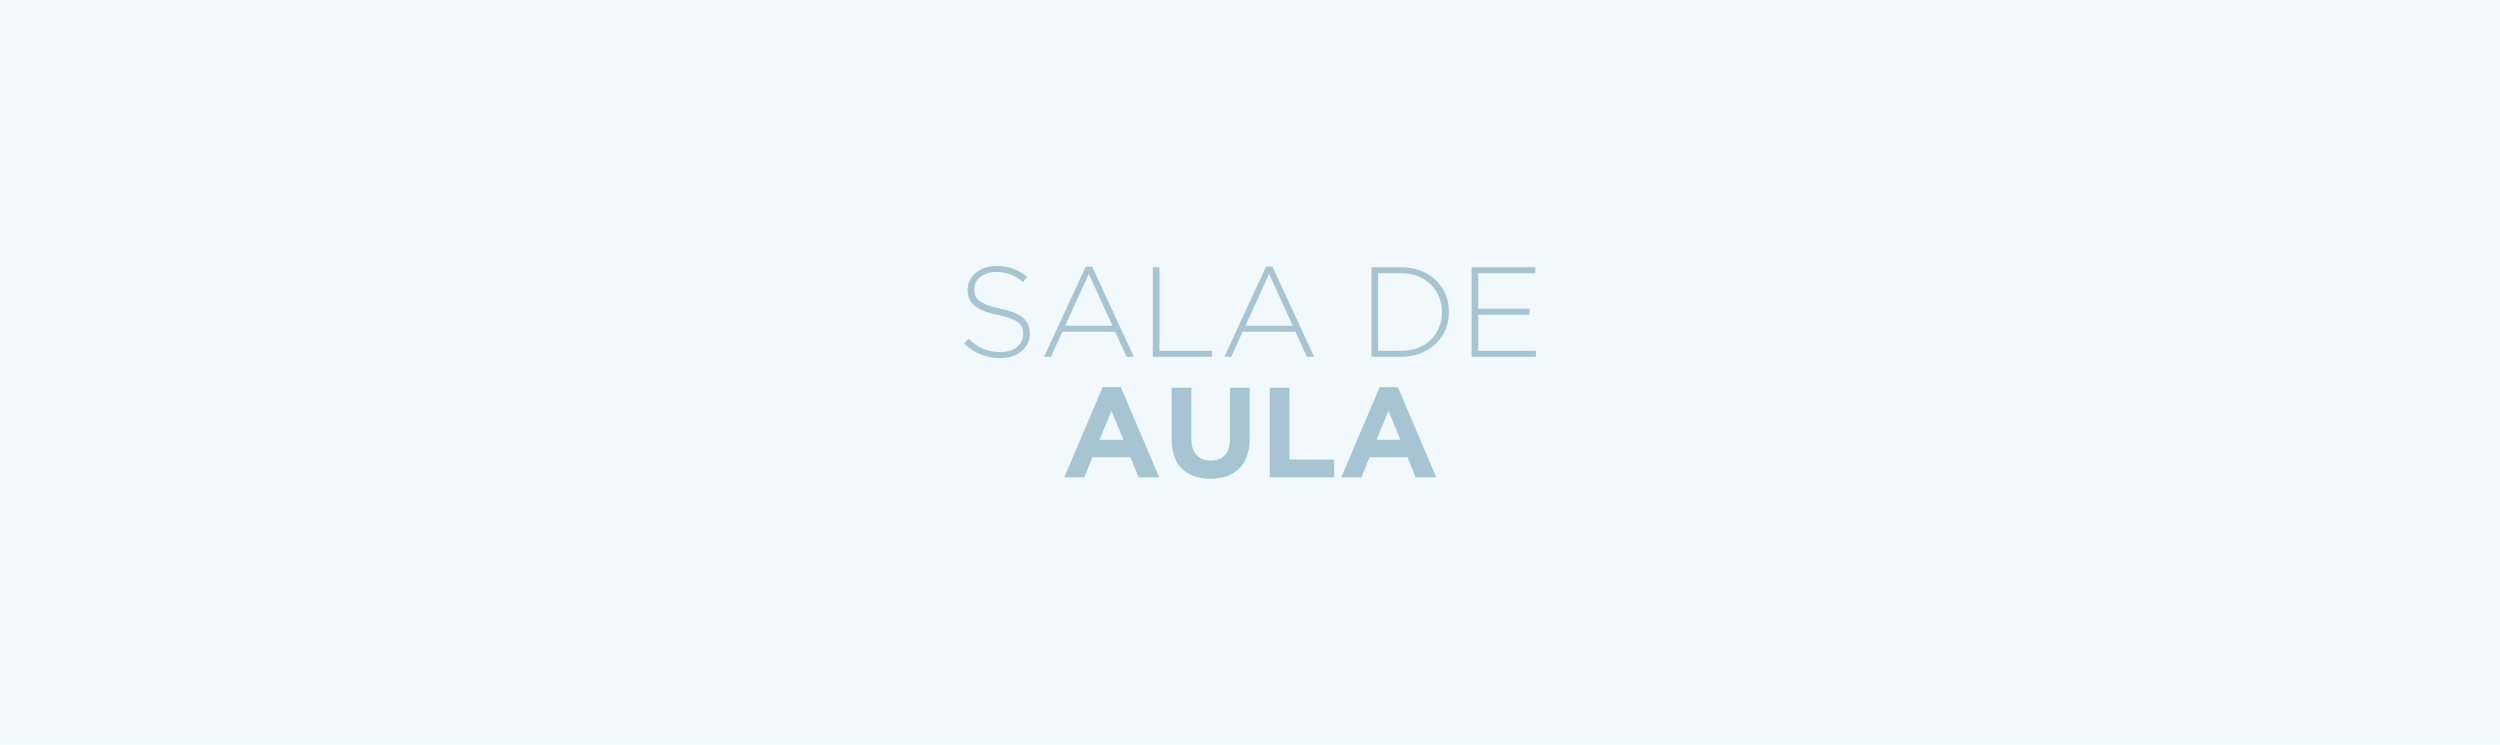
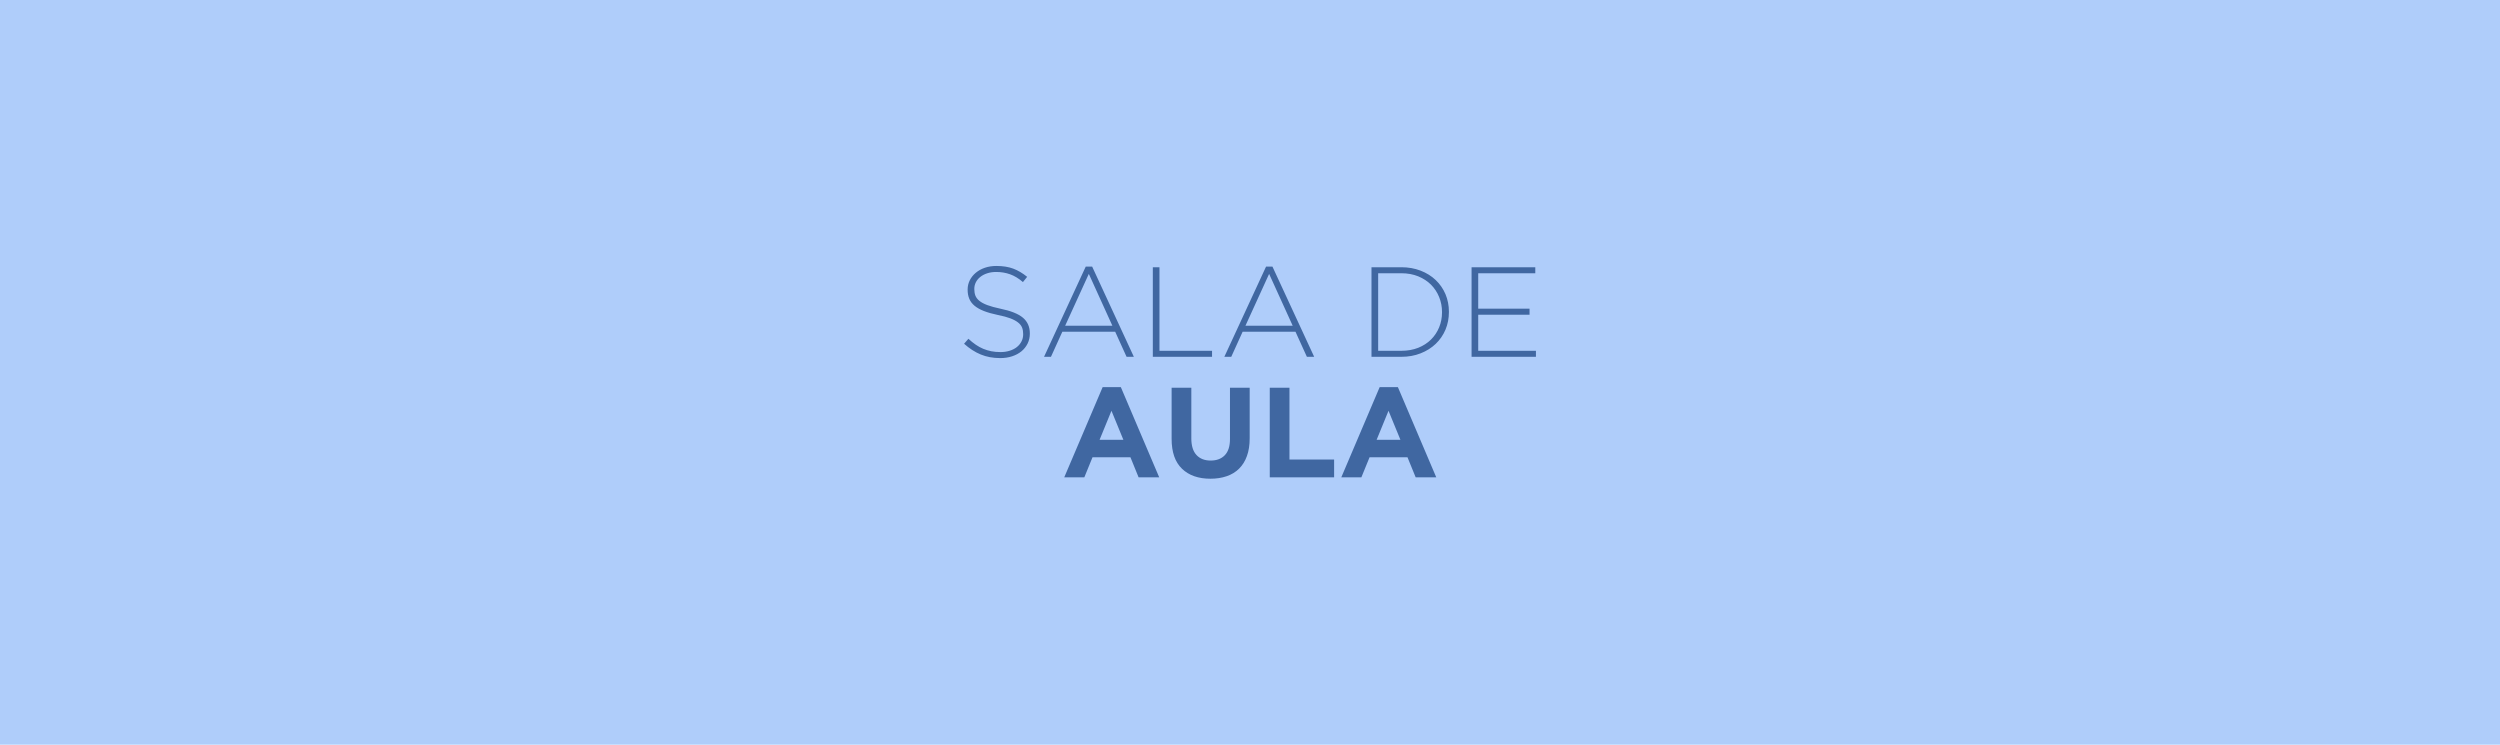
<svg xmlns="http://www.w3.org/2000/svg" xml:space="preserve" width="940px" height="280px" version="1.1" style="shape-rendering:geometricPrecision; text-rendering:geometricPrecision; image-rendering:optimizeQuality; fill-rule:evenodd; clip-rule:evenodd" viewBox="0 0 940 280">
  <defs>
    <style type="text/css">
   
-     .fil0 {fill:#F1F9FD}
-     .fil1 {fill:#A7C4D2;fill-rule:nonzero}
+     .fil0 {fill:#AFCDFA}
+     .fil1 {fill:#4067A1;fill-rule:nonzero}
   
  </style>
  </defs>
  <g id="Fundo">
    <polygon class="fil0" points="0,0 940,0 940,280 0,280 " />
  </g>
  <g id="Arte">
    <path class="fil1" d="M376.06 134.64c-2.7,0 -5.13,-0.45 -7.29,-1.35 -2.17,-0.89 -4.26,-2.24 -6.28,-4.04l1.63 -1.87c0.93,0.86 1.85,1.61 2.77,2.23 0.91,0.63 1.85,1.14 2.81,1.54 0.97,0.4 1.98,0.71 3.03,0.92 1.06,0.21 2.22,0.31 3.47,0.31 1.25,0 2.41,-0.17 3.46,-0.51 1.06,-0.33 1.96,-0.8 2.7,-1.39 0.74,-0.59 1.31,-1.3 1.73,-2.12 0.42,-0.82 0.62,-1.7 0.62,-2.67l0 -0.09c0,-0.9 -0.13,-1.7 -0.4,-2.41 -0.28,-0.7 -0.77,-1.35 -1.5,-1.92 -0.72,-0.58 -1.69,-1.1 -2.91,-1.57 -1.21,-0.46 -2.79,-0.89 -4.71,-1.27 -2.02,-0.42 -3.75,-0.91 -5.2,-1.47 -1.44,-0.56 -2.62,-1.22 -3.53,-1.97 -0.92,-0.76 -1.58,-1.63 -2,-2.62 -0.42,-1 -0.63,-2.14 -0.63,-3.42l0 -0.1c0,-1.25 0.28,-2.41 0.82,-3.49 0.55,-1.07 1.3,-2.01 2.26,-2.81 0.97,-0.8 2.1,-1.43 3.42,-1.88 1.31,-0.45 2.76,-0.67 4.33,-0.67 2.44,0 4.55,0.34 6.33,1.01 1.78,0.67 3.52,1.7 5.22,3.08l-1.59 1.97c-1.6,-1.38 -3.22,-2.36 -4.84,-2.93 -1.62,-0.58 -3.36,-0.87 -5.22,-0.87 -1.25,0 -2.38,0.17 -3.39,0.51 -1.01,0.33 -1.88,0.79 -2.6,1.37 -0.72,0.57 -1.27,1.25 -1.66,2.02 -0.38,0.77 -0.57,1.59 -0.57,2.45l0 0.1c0,0.9 0.13,1.71 0.4,2.43 0.28,0.72 0.77,1.38 1.5,1.97 0.72,0.59 1.72,1.13 3,1.61 1.29,0.48 2.92,0.93 4.91,1.35 3.91,0.8 6.74,1.93 8.47,3.39 1.73,1.46 2.6,3.43 2.6,5.9l0 0.09c0,1.35 -0.28,2.59 -0.84,3.73 -0.57,1.14 -1.34,2.11 -2.31,2.91 -0.98,0.8 -2.15,1.43 -3.52,1.88 -1.36,0.45 -2.86,0.67 -4.49,0.67zm42.19 -12.17l-8.85 -19.49 -8.9 19.49 17.75 0zm-10.01 -22.23l2.41 0 15.68 33.92 -2.74 0 -4.28 -9.43 -19.87 0 -4.28 9.43 -2.6 0 15.68 -33.92zm25.22 0.24l2.5 0 0 31.42 19.77 0 0 2.26 -22.27 0 0 -33.68zm52.59 21.99l-8.86 -19.49 -8.9 19.49 17.76 0zm-10.01 -22.23l2.4 0 15.69 33.92 -2.74 0 -4.29 -9.43 -19.87 0 -4.28 9.43 -2.6 0 15.69 -33.92zm50.86 31.66c2.34,0 4.45,-0.38 6.35,-1.13 1.89,-0.76 3.49,-1.79 4.81,-3.1 1.31,-1.3 2.33,-2.83 3.05,-4.58 0.73,-1.75 1.09,-3.64 1.09,-5.67l0 -0.1c0,-2 -0.36,-3.88 -1.09,-5.64 -0.72,-1.78 -1.74,-3.32 -3.05,-4.64 -1.32,-1.32 -2.92,-2.36 -4.81,-3.14 -1.9,-0.77 -4.01,-1.16 -6.35,-1.16l-8.71 0 0 29.16 8.71 0zm-11.22 -31.42l11.22 0c2.63,0 5.04,0.43 7.24,1.28 2.2,0.85 4.09,2.02 5.68,3.53 1.58,1.51 2.81,3.28 3.68,5.32 0.86,2.04 1.29,4.24 1.29,6.61l0 0.1c0,2.38 -0.43,4.59 -1.29,6.64 -0.87,2.05 -2.1,3.83 -3.68,5.34 -1.59,1.51 -3.48,2.7 -5.68,3.56 -2.2,0.87 -4.61,1.3 -7.24,1.3l-11.22 0 0 -33.68zm37.63 0l23.96 0 0 2.26 -21.46 0 0 13.33 19.3 0 0 2.26 -19.3 0 0 13.57 21.7 0 0 2.26 -24.2 0 0 -33.68zm-130.92 64.89l-4.48 -10.92 -4.47 10.92 8.95 0zm-7.79 -19.82l6.83 0 14.43 33.92 -7.75 0 -3.07 -7.55 -14.25 0 -3.08 7.55 -7.55 0 14.44 -33.92zm40.51 34.45c-4.52,0 -8.08,-1.25 -10.68,-3.75 -2.6,-2.5 -3.9,-6.24 -3.9,-11.21l0 -19.25 7.41 0 0 19.05c0,2.76 0.64,4.84 1.92,6.23 1.29,1.4 3.07,2.1 5.34,2.1 2.28,0 4.06,-0.68 5.34,-2.02 1.29,-1.35 1.93,-3.37 1.93,-6.07l0 -19.29 7.41 0 0 19c0,2.57 -0.35,4.8 -1.04,6.69 -0.68,1.9 -1.67,3.48 -2.95,4.74 -1.29,1.27 -2.84,2.22 -4.67,2.84 -1.83,0.63 -3.87,0.94 -6.11,0.94zm22.32 -34.21l7.41 0 0 26.99 16.79 0 0 6.69 -24.2 0 0 -33.68zm49.13 19.58l-4.48 -10.92 -4.47 10.92 8.95 0zm-7.8 -19.82l6.84 0 14.43 33.92 -7.74 0 -3.08 -7.55 -14.25 0 -3.08 7.55 -7.55 0 14.43 -33.92z" />
  </g>
</svg>
